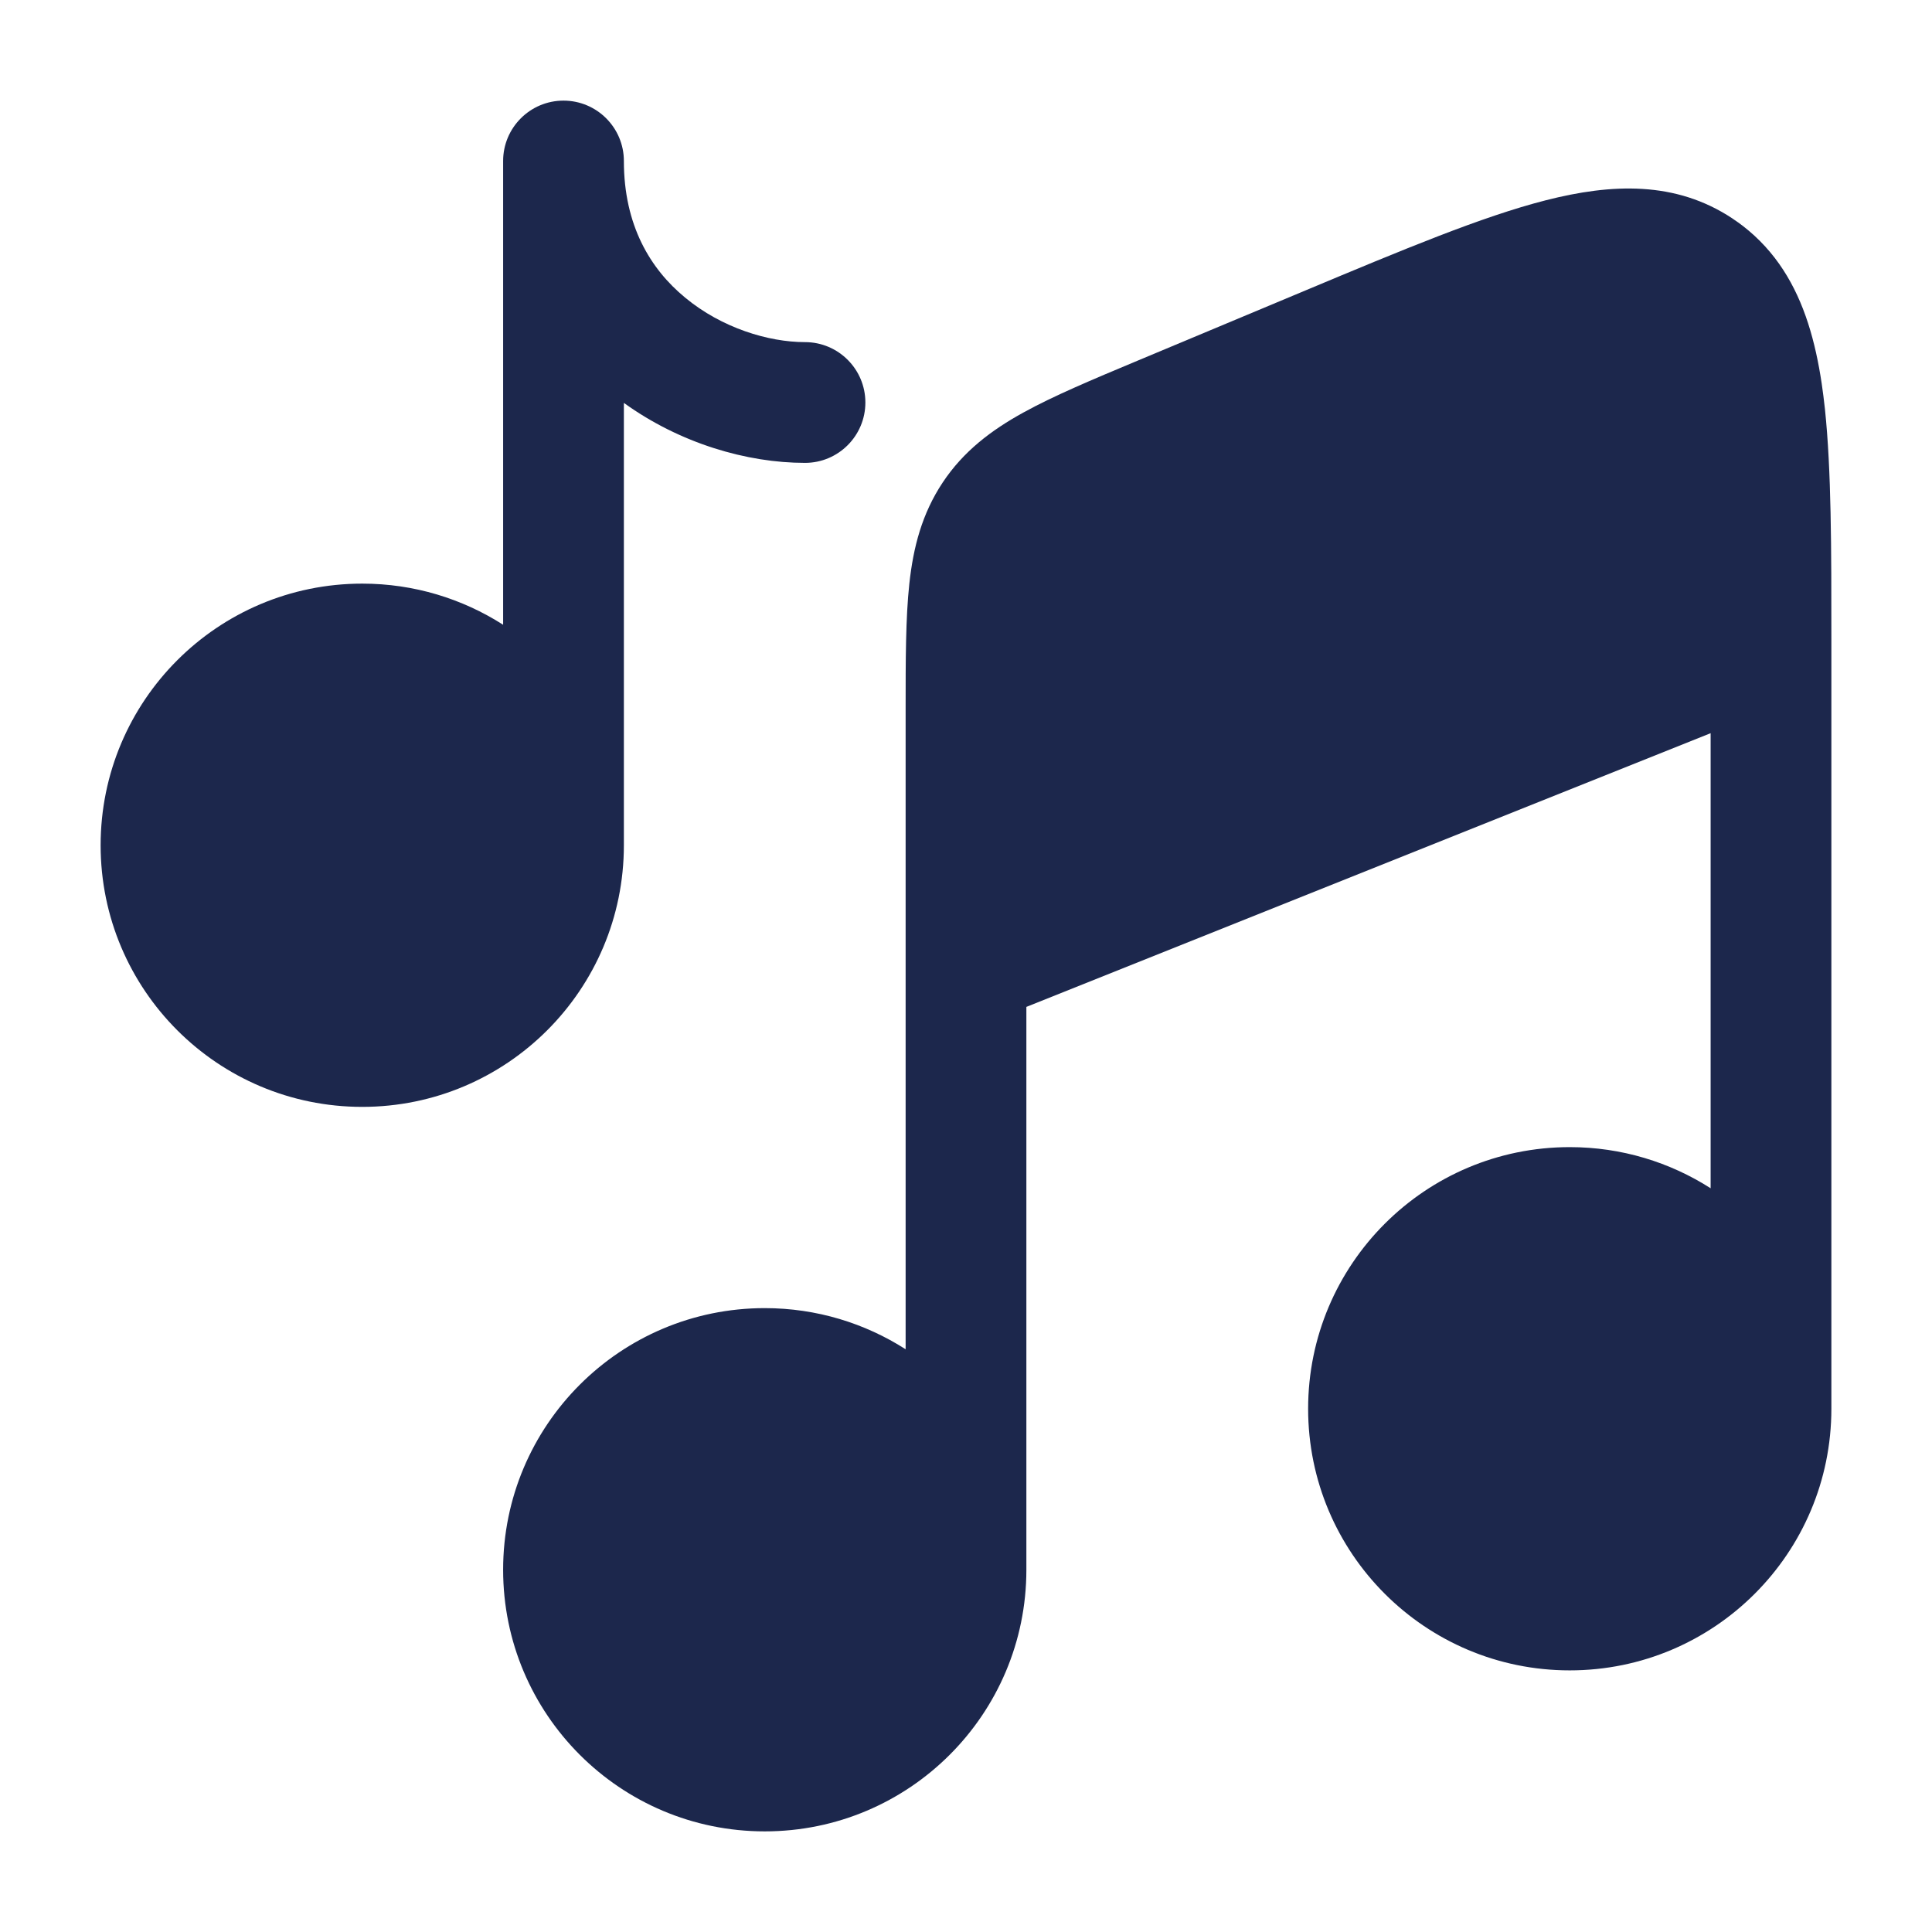
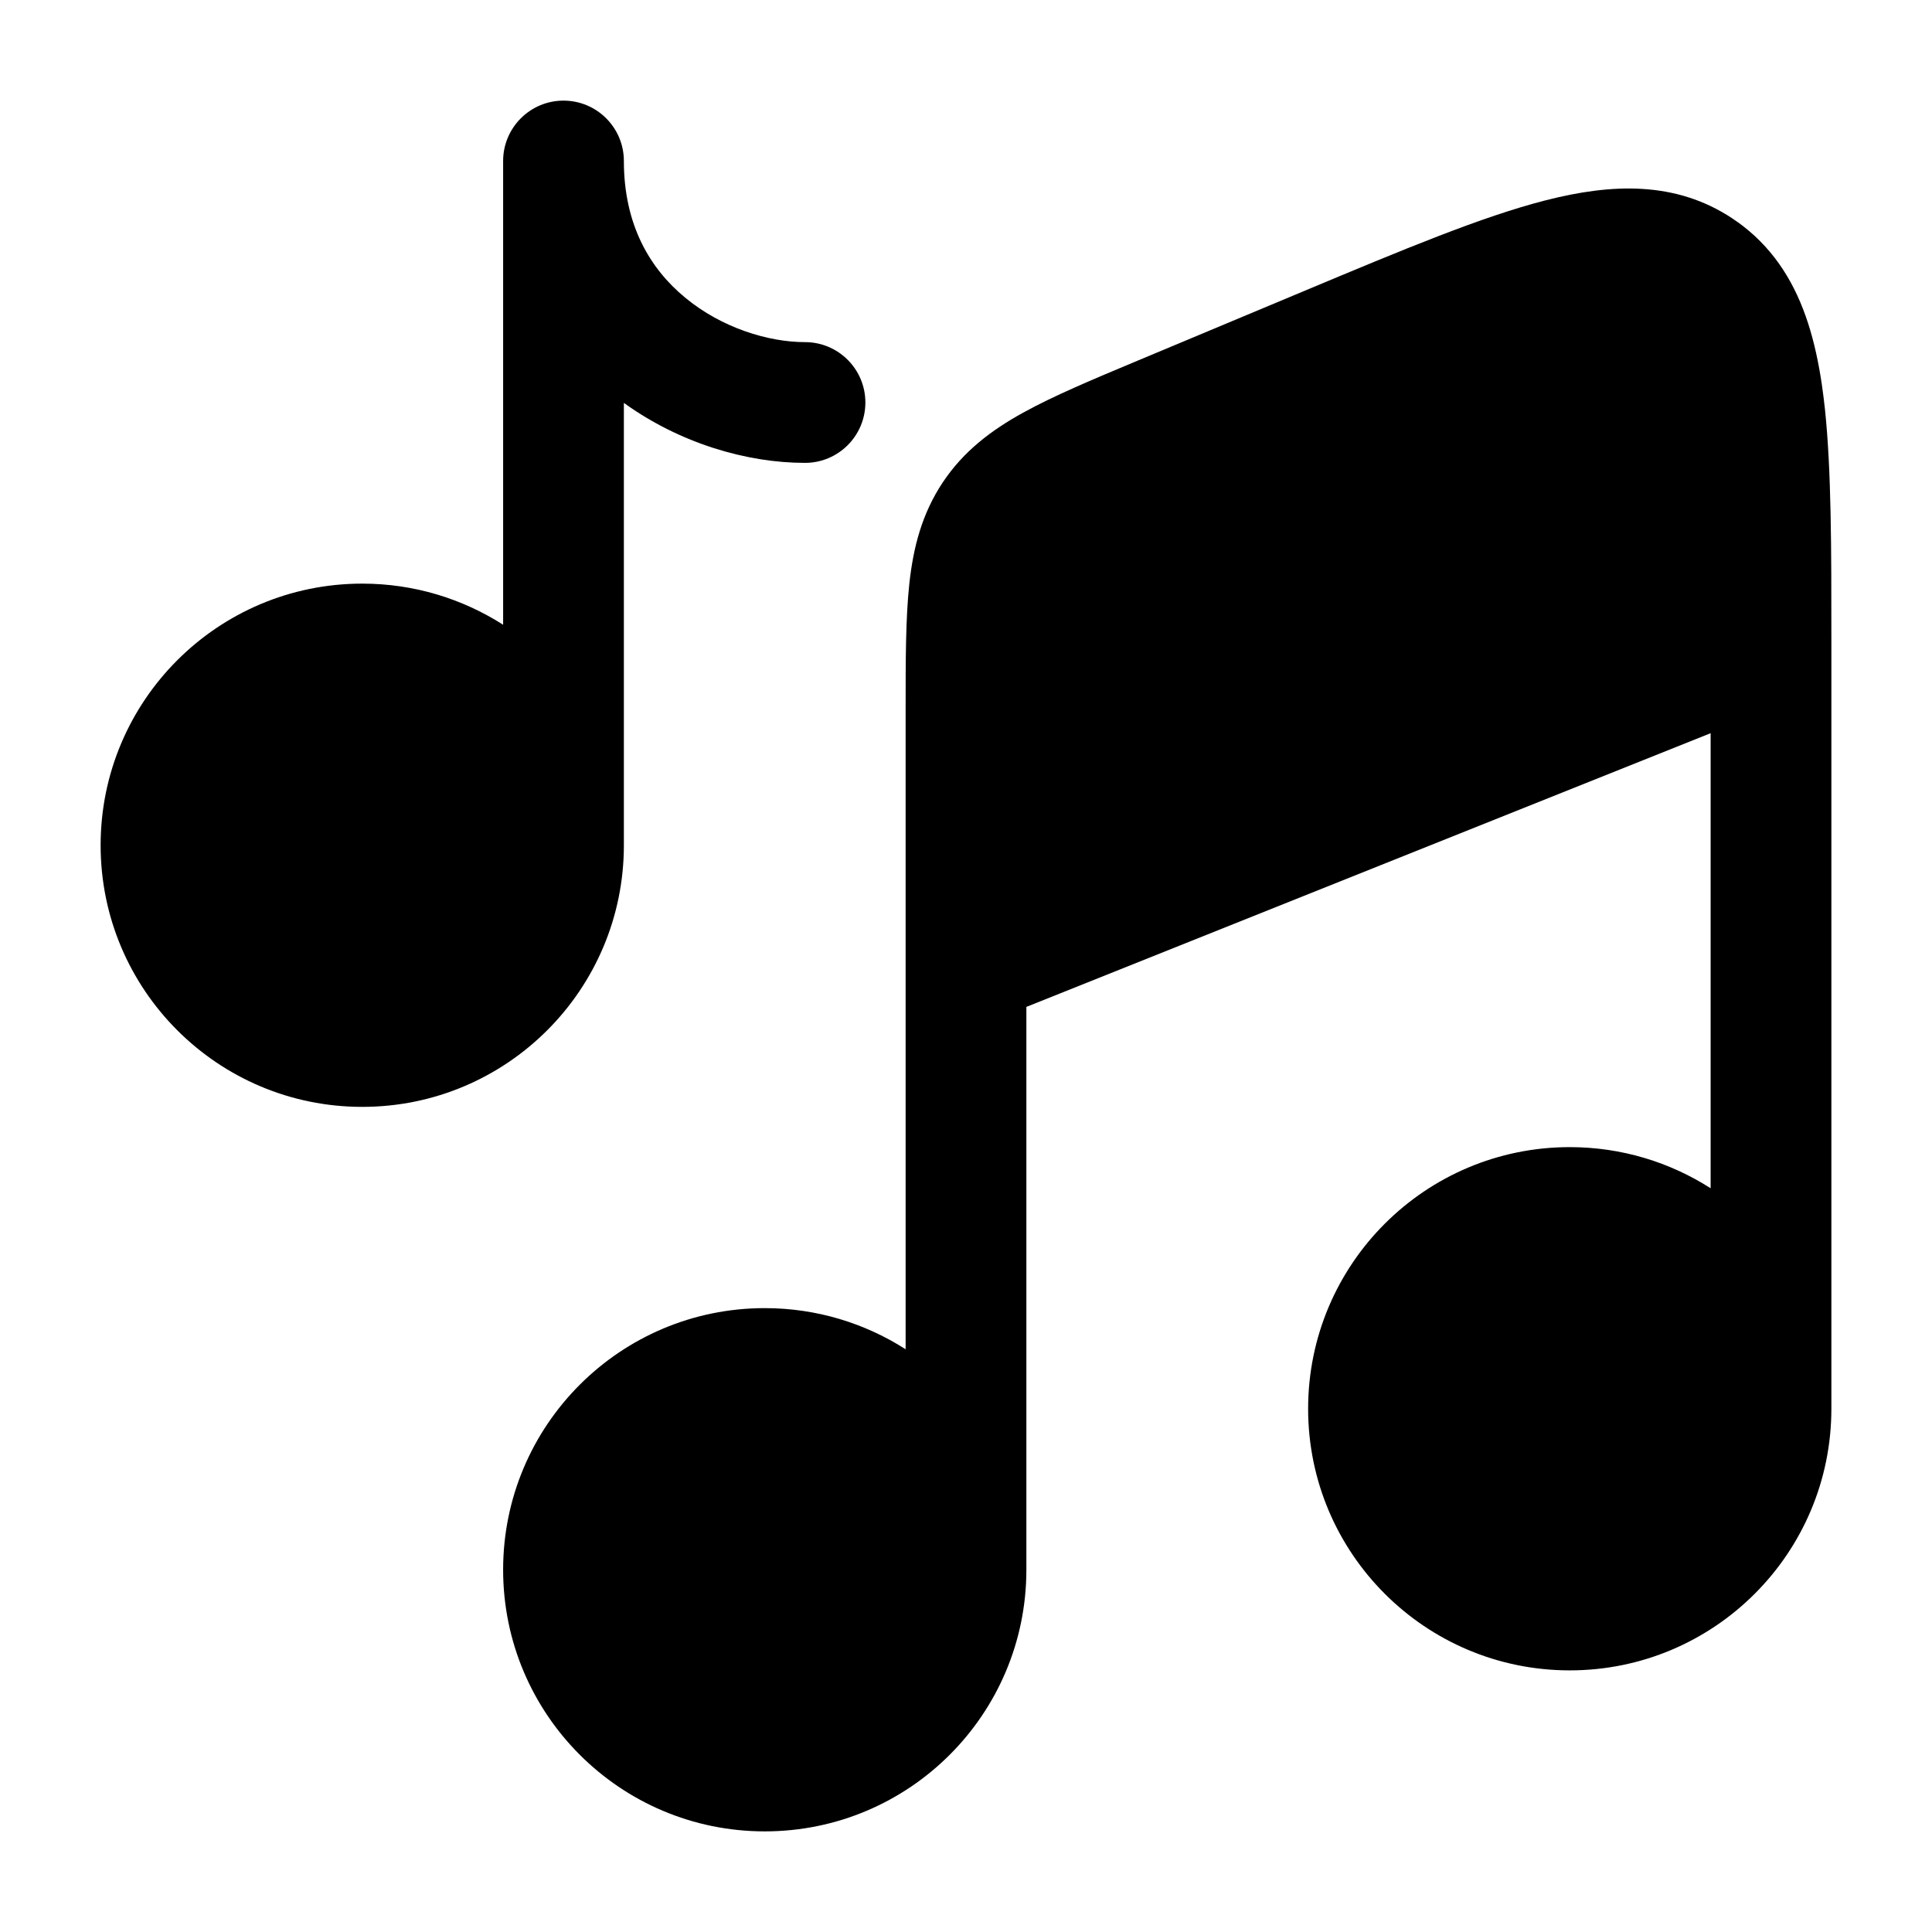
- <svg xmlns="http://www.w3.org/2000/svg" width="800px" height="800px" viewBox="0 0 24 24" fill="none">
-   <path d="M12.75 12.508L21.25 9.108V14.761C20.745 14.438 20.144 14.25 19.5 14.25C17.705 14.25 16.25 15.705 16.25 17.5C16.25 19.295 17.705 20.75 19.5 20.75C21.295 20.75 22.75 19.295 22.75 17.5C22.75 17.5 22.75 17.5 22.75 17.5L22.75 7.946C22.75 6.803 22.75 5.845 22.67 5.081C22.658 4.973 22.645 4.866 22.63 4.766C22.552 4.244 22.416 3.758 22.151 3.351C22.019 3.148 21.855 2.965 21.651 2.807C21.613 2.778 21.573 2.749 21.532 2.722L21.524 2.716C20.816 2.245 20.021 2.279 19.202 2.488C18.41 2.69 17.428 3.101 16.224 3.605L14.13 4.481C13.566 4.717 13.087 4.918 12.712 5.125C12.313 5.345 11.969 5.605 11.711 5.993C11.453 6.381 11.345 6.798 11.296 7.252C11.25 7.678 11.25 8.197 11.25 8.809V16.761C10.745 16.438 10.144 16.25 9.5 16.25C7.705 16.25 6.25 17.705 6.25 19.5C6.25 21.295 7.705 22.75 9.5 22.75C11.295 22.75 12.75 21.295 12.75 19.5C12.75 19.5 12.75 19.5 12.75 19.5L12.75 12.508Z" fill="#1C274C" />
-   <path d="M7.75 2C7.75 1.586 7.414 1.25 7 1.25C6.586 1.25 6.25 1.586 6.25 2V7.761C5.745 7.438 5.144 7.25 4.5 7.25C2.705 7.25 1.25 8.705 1.25 10.5C1.25 12.295 2.705 13.75 4.5 13.75C6.295 13.75 7.75 12.295 7.75 10.5V5.005C8.449 5.509 9.28 5.75 10 5.75C10.414 5.75 10.75 5.414 10.75 5C10.75 4.586 10.414 4.25 10 4.25C9.546 4.25 8.966 4.074 8.512 3.698C8.078 3.341 7.75 2.798 7.75 2Z" fill="#1C274C" />
+ <svg xmlns="http://www.w3.org/2000/svg" width="800px" height="800px" viewBox="0 0 24 24">
+   <path d="M12.75 12.508L21.25 9.108V14.761C20.745 14.438 20.144 14.25 19.5 14.25C17.705 14.25 16.25 15.705 16.25 17.5C16.25 19.295 17.705 20.75 19.5 20.75C21.295 20.75 22.75 19.295 22.75 17.5C22.75 17.5 22.75 17.5 22.75 17.5L22.75 7.946C22.75 6.803 22.75 5.845 22.67 5.081C22.658 4.973 22.645 4.866 22.63 4.766C22.552 4.244 22.416 3.758 22.151 3.351C22.019 3.148 21.855 2.965 21.651 2.807C21.613 2.778 21.573 2.749 21.532 2.722L21.524 2.716C20.816 2.245 20.021 2.279 19.202 2.488C18.41 2.69 17.428 3.101 16.224 3.605L14.13 4.481C13.566 4.717 13.087 4.918 12.712 5.125C12.313 5.345 11.969 5.605 11.711 5.993C11.453 6.381 11.345 6.798 11.296 7.252C11.25 7.678 11.25 8.197 11.25 8.809V16.761C10.745 16.438 10.144 16.25 9.5 16.25C7.705 16.25 6.25 17.705 6.25 19.5C6.25 21.295 7.705 22.75 9.5 22.75C11.295 22.75 12.75 21.295 12.75 19.5C12.75 19.5 12.75 19.5 12.75 19.5L12.75 12.508Z" />
+   <path d="M7.75 2C7.75 1.586 7.414 1.25 7 1.25C6.586 1.25 6.25 1.586 6.25 2V7.761C5.745 7.438 5.144 7.25 4.5 7.25C2.705 7.25 1.25 8.705 1.25 10.5C1.25 12.295 2.705 13.75 4.5 13.75C6.295 13.75 7.75 12.295 7.75 10.5V5.005C8.449 5.509 9.28 5.75 10 5.75C10.414 5.75 10.75 5.414 10.75 5C10.75 4.586 10.414 4.25 10 4.25C9.546 4.25 8.966 4.074 8.512 3.698C8.078 3.341 7.75 2.798 7.75 2Z" />
</svg>
